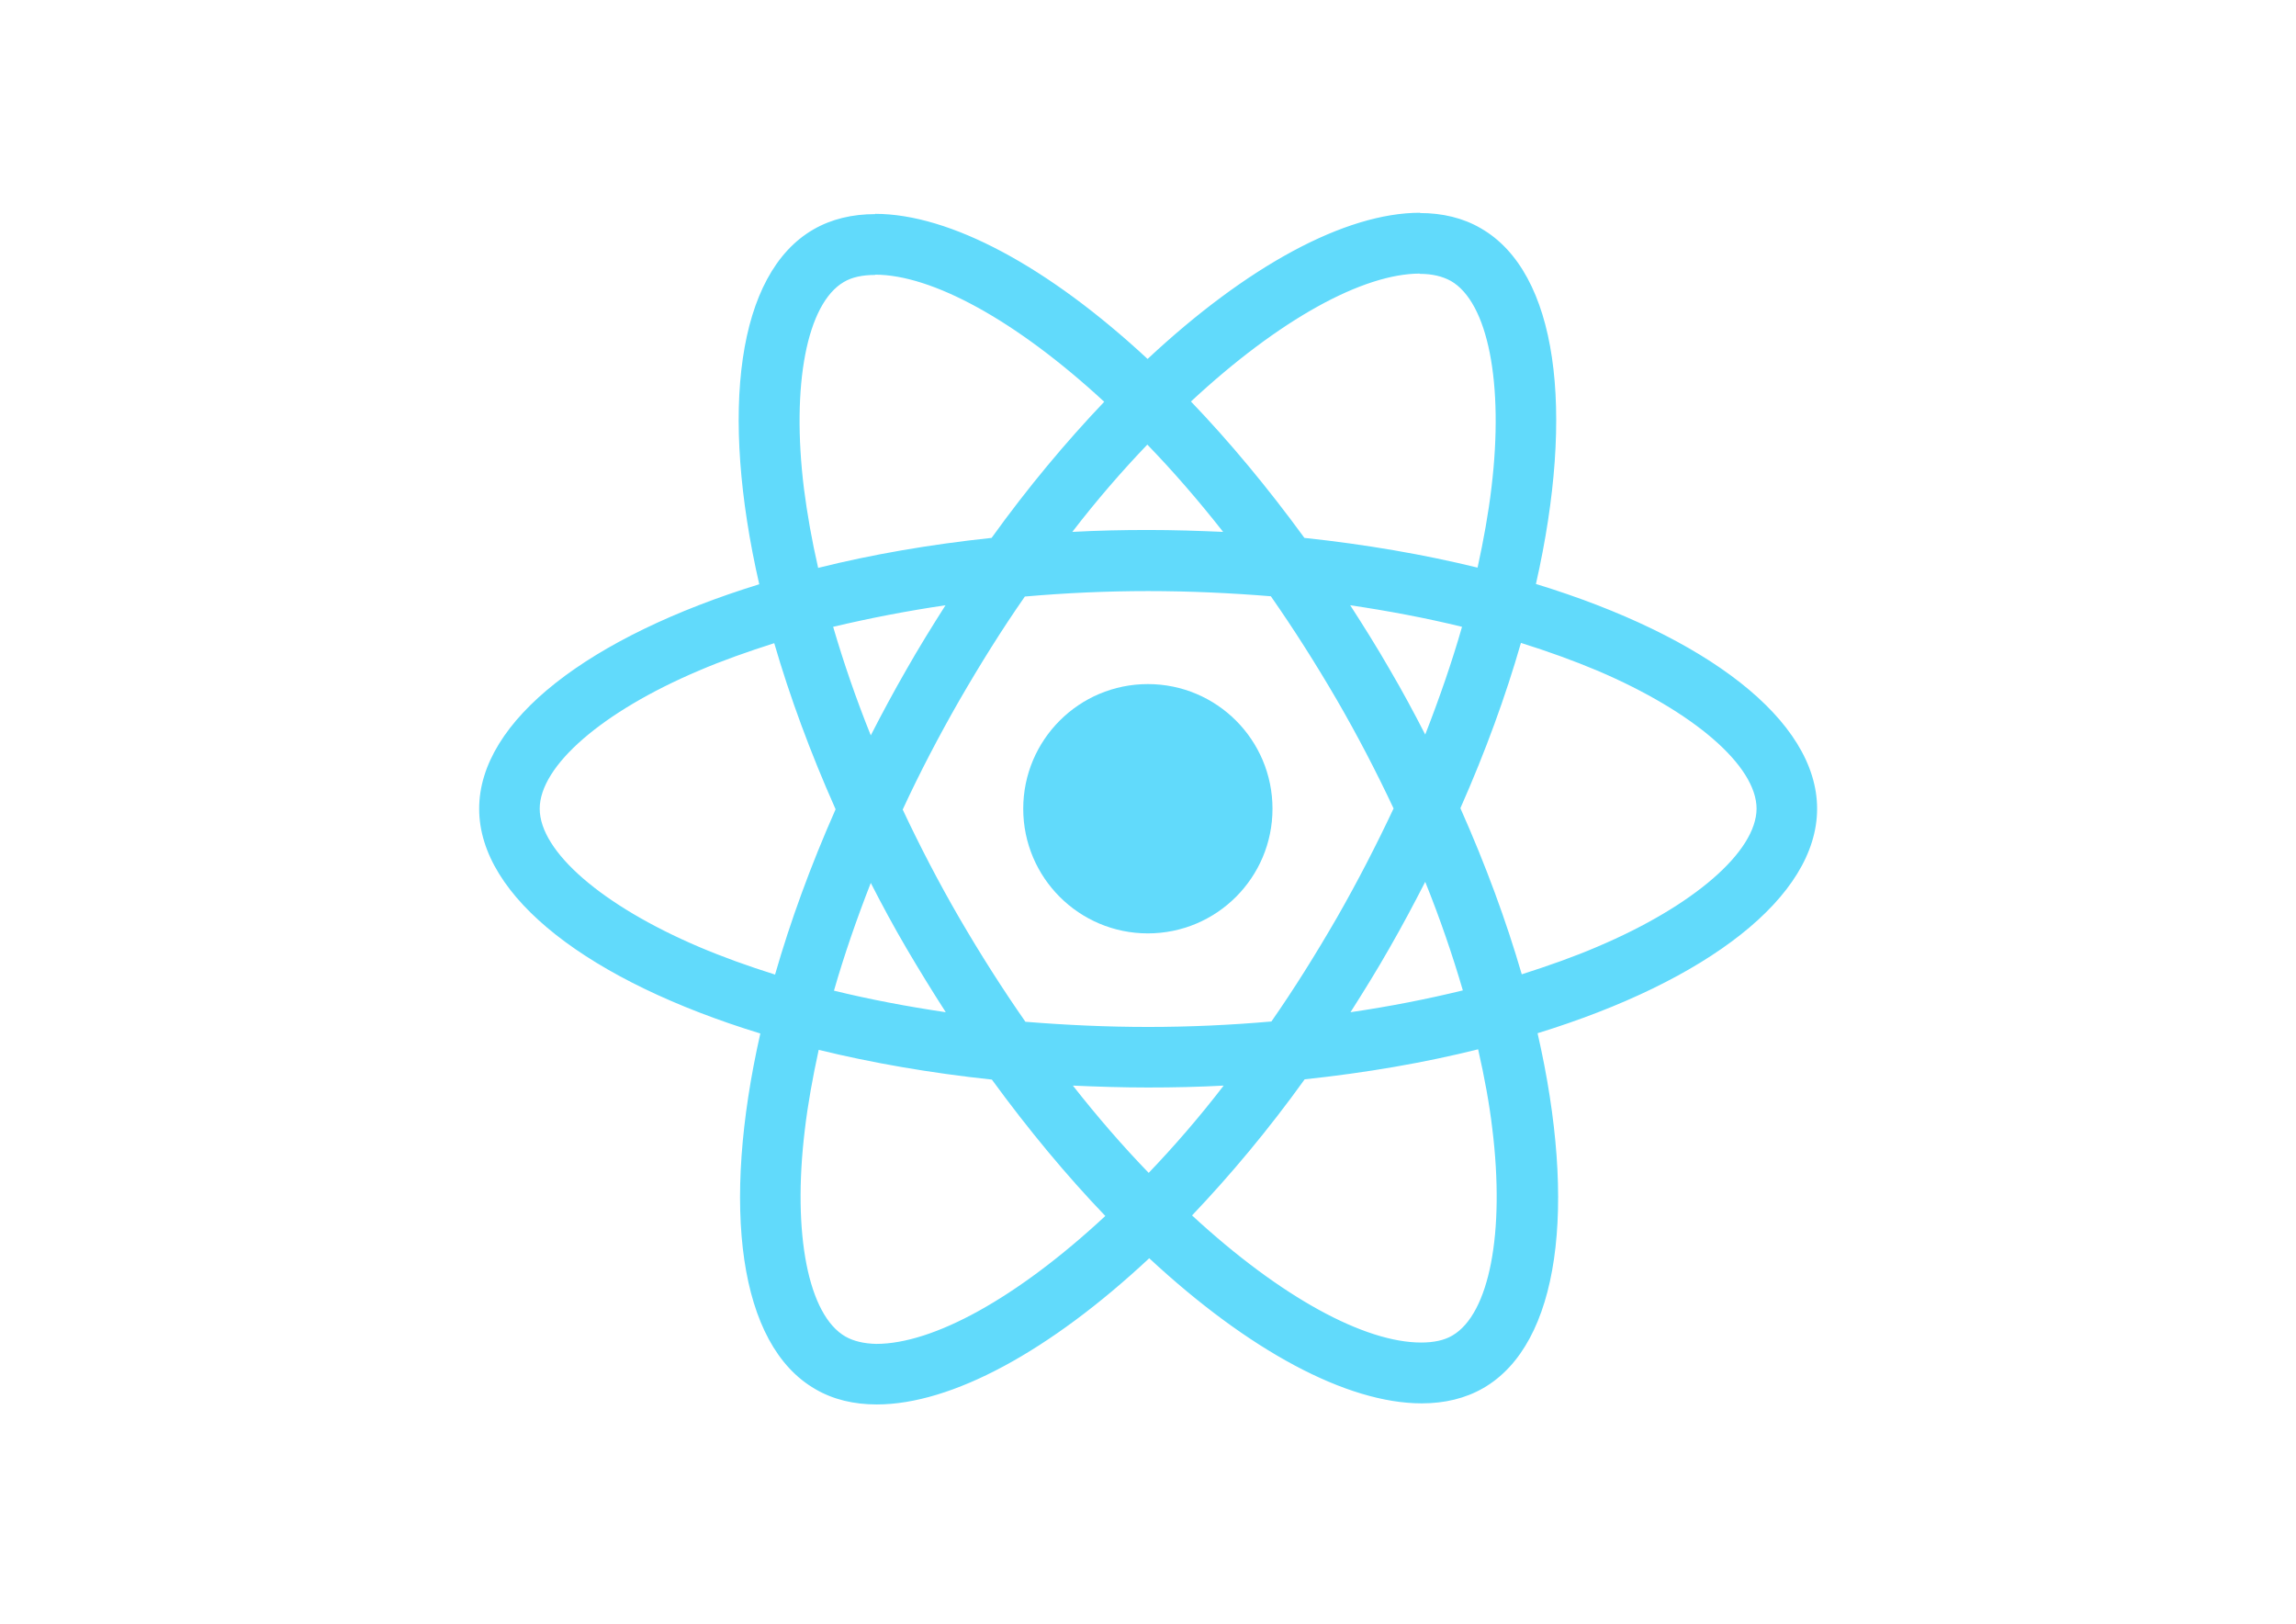
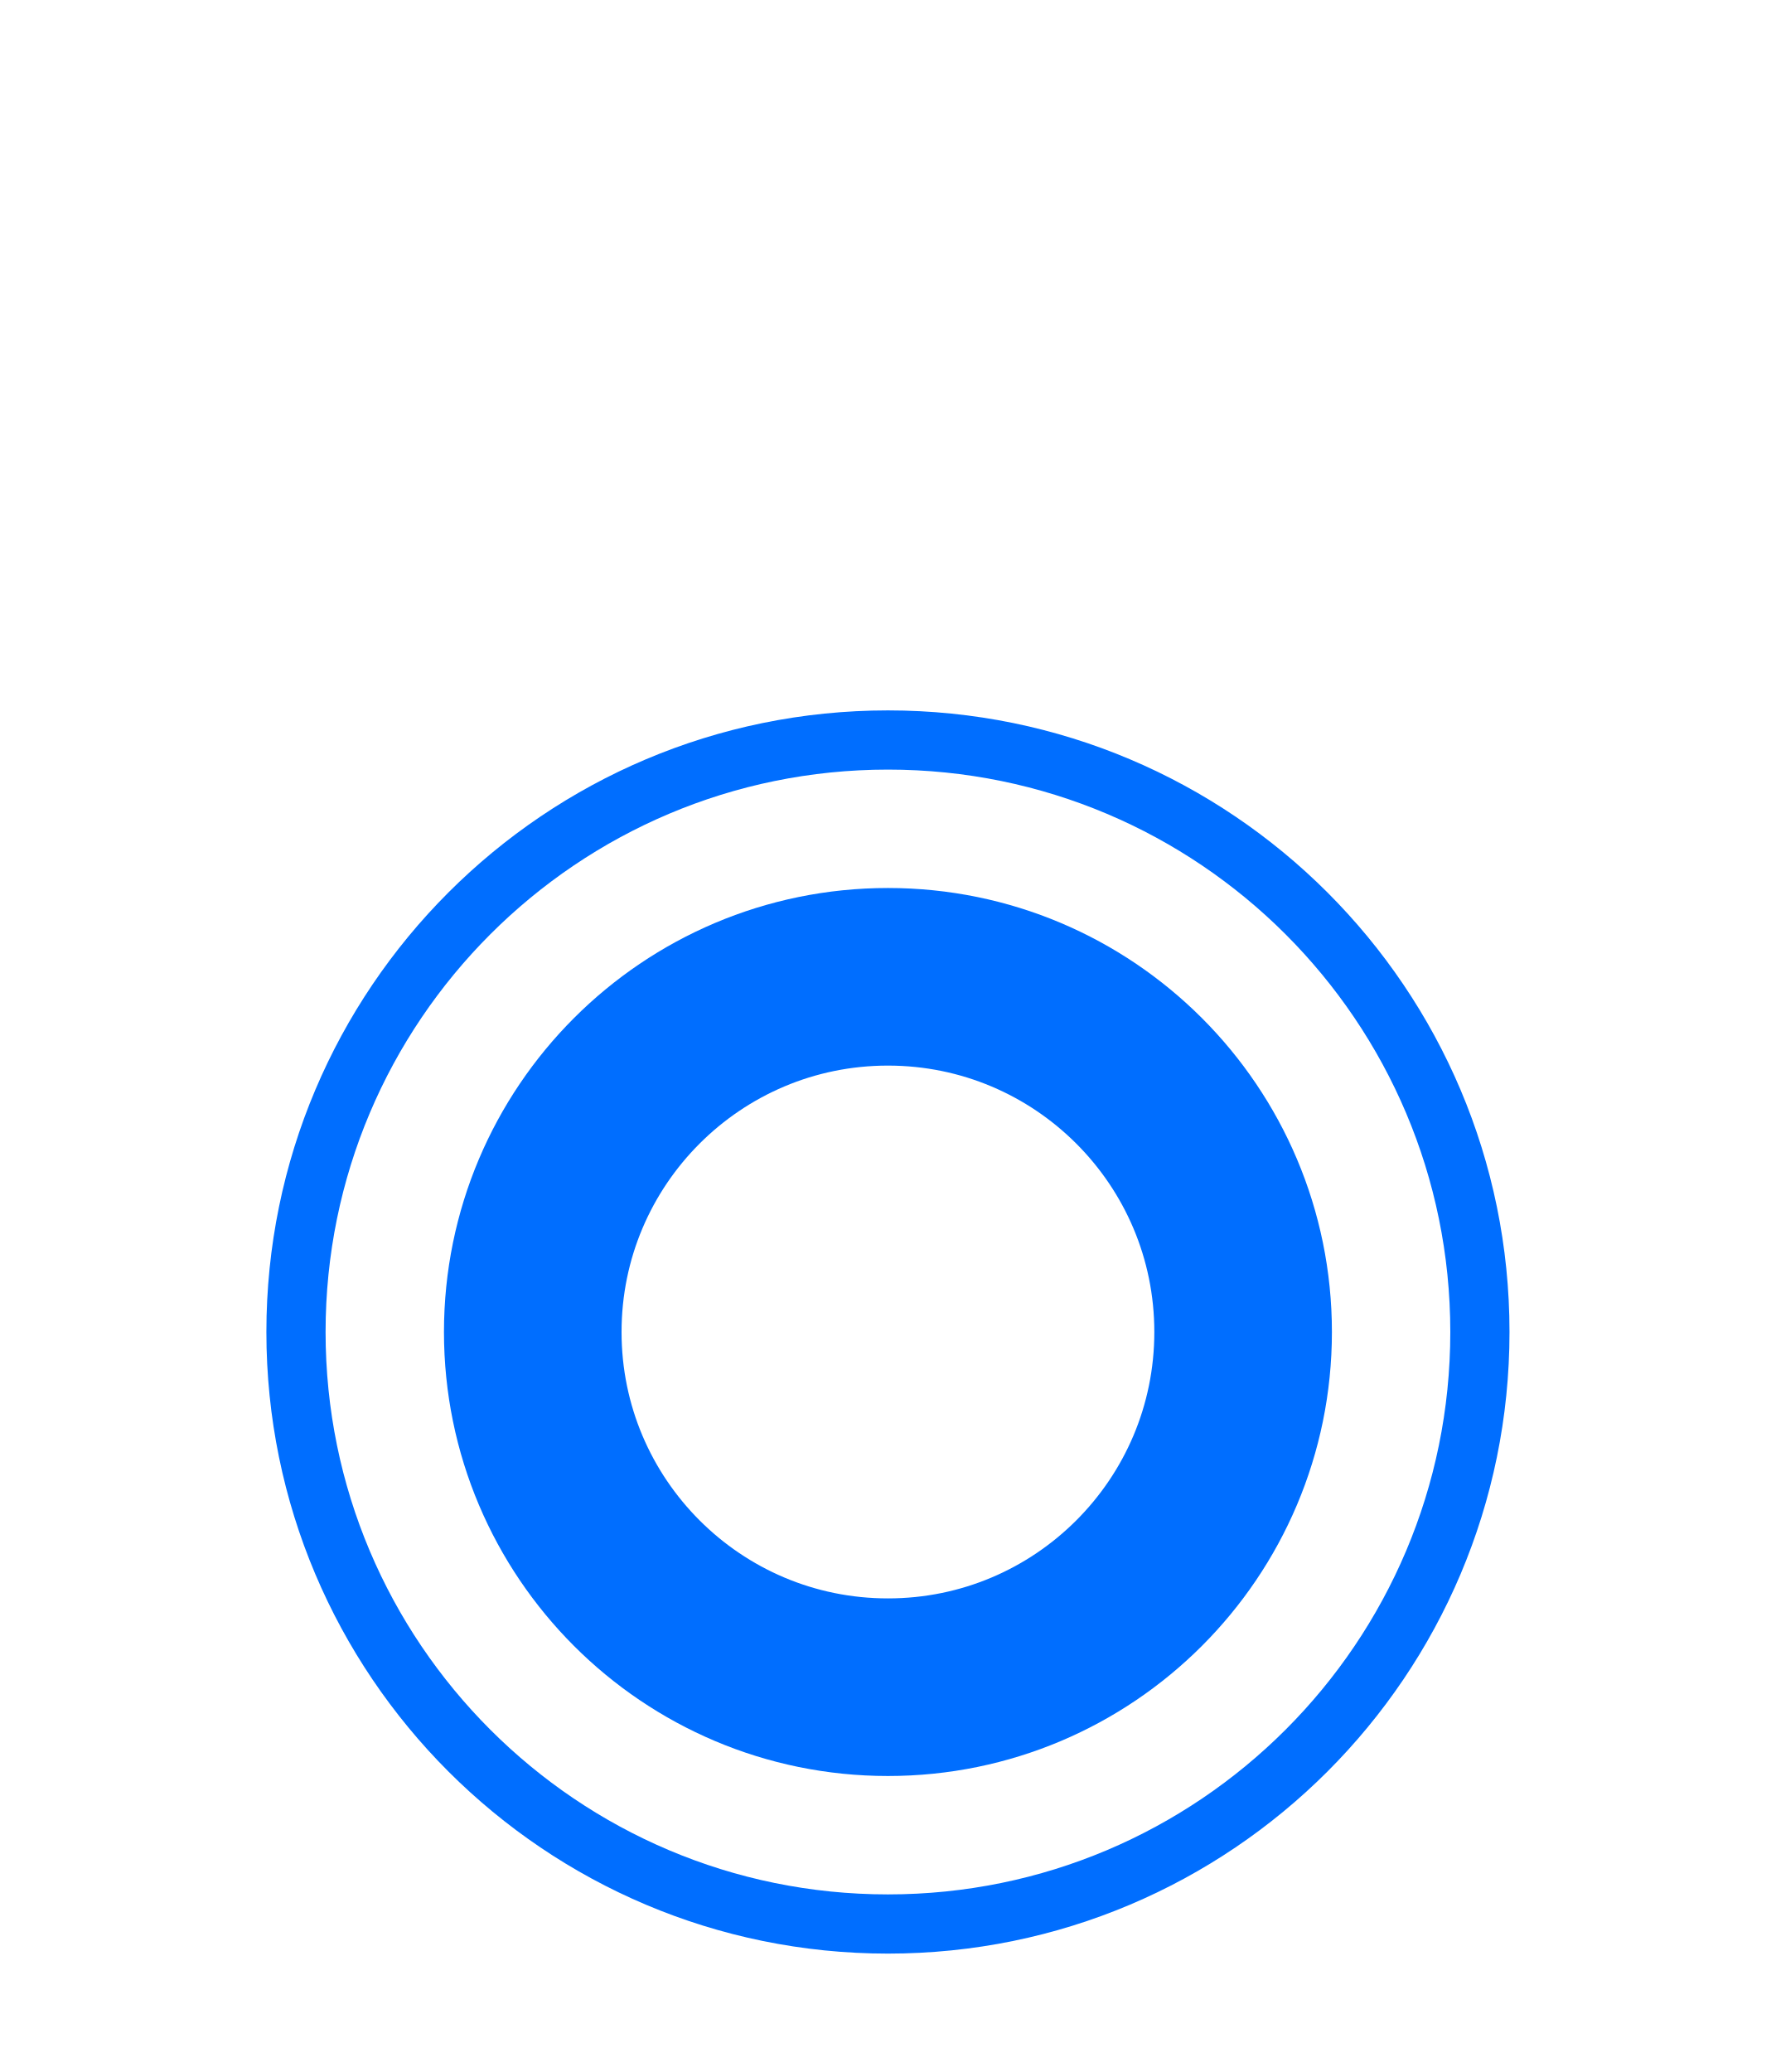
- <svg xmlns="http://www.w3.org/2000/svg" viewBox="0 0 841.9 595.3">
-   <g fill="#61DAFB">
-     <path d="M666.3 296.5c0-32.5-40.7-63.3-103.1-82.4 14.4-63.6 8-114.2-20.2-130.4-6.5-3.8-14.1-5.6-22.4-5.6v22.3c4.6 0 8.3.9 11.4 2.6 13.6 7.8 19.5 37.5 14.9 75.7-1.1 9.4-2.9 19.3-5.1 29.4-19.6-4.8-41-8.5-63.5-10.9-13.5-18.5-27.5-35.3-41.6-50 32.6-30.3 63.2-46.9 84-46.9V78c-27.5 0-63.5 19.6-99.9 53.6-36.4-33.8-72.4-53.2-99.9-53.2v22.3c20.7 0 51.4 16.5 84 46.6-14 14.7-28 31.4-41.3 49.9-22.6 2.4-44 6.1-63.6 11-2.3-10-4-19.7-5.2-29-4.7-38.2 1.1-67.9 14.6-75.8 3-1.8 6.9-2.6 11.5-2.6V78.5c-8.4 0-16 1.8-22.6 5.6-28.1 16.2-34.4 66.7-19.9 130.1-62.2 19.2-102.7 49.9-102.7 82.3 0 32.5 40.7 63.3 103.1 82.4-14.4 63.6-8 114.2 20.2 130.4 6.5 3.8 14.1 5.6 22.5 5.6 27.5 0 63.5-19.6 99.9-53.6 36.4 33.8 72.4 53.2 99.9 53.2 8.4 0 16-1.8 22.6-5.6 28.1-16.2 34.4-66.7 19.9-130.1 62-19.1 102.5-49.9 102.5-82.3zm-130.2-66.7c-3.7 12.9-8.3 26.2-13.5 39.5-4.1-8-8.4-16-13.1-24-4.6-8-9.5-15.8-14.4-23.4 14.2 2.1 27.9 4.7 41 7.9zm-45.8 106.5c-7.8 13.5-15.8 26.3-24.1 38.2-14.9 1.3-30 2-45.2 2-15.1 0-30.2-.7-45-1.9-8.3-11.9-16.4-24.6-24.2-38-7.6-13.1-14.5-26.4-20.8-39.8 6.2-13.4 13.2-26.8 20.7-39.9 7.8-13.5 15.8-26.3 24.1-38.2 14.9-1.3 30-2 45.2-2 15.1 0 30.2.7 45 1.9 8.3 11.9 16.4 24.6 24.2 38 7.6 13.1 14.5 26.4 20.8 39.8-6.3 13.4-13.2 26.8-20.7 39.9zm32.3-13c5.4 13.4 10 26.8 13.8 39.8-13.1 3.2-26.9 5.9-41.2 8 4.9-7.7 9.8-15.6 14.4-23.7 4.6-8 8.9-16.1 13-24.1zM421.2 430c-9.3-9.6-18.6-20.3-27.8-32 9 .4 18.2.7 27.5.7 9.4 0 18.7-.2 27.8-.7-9 11.7-18.3 22.4-27.5 32zm-74.4-58.9c-14.2-2.1-27.9-4.7-41-7.9 3.7-12.9 8.3-26.2 13.5-39.5 4.1 8 8.4 16 13.1 24 4.7 8 9.5 15.8 14.4 23.4zM420.7 163c9.3 9.6 18.6 20.3 27.8 32-9-.4-18.2-.7-27.5-.7-9.4 0-18.7.2-27.8.7 9-11.7 18.3-22.4 27.5-32zm-74 58.9c-4.9 7.7-9.8 15.6-14.4 23.7-4.6 8-8.9 16-13 24-5.4-13.4-10-26.8-13.8-39.8 13.1-3.1 26.9-5.8 41.2-7.9zm-90.5 125.2c-35.4-15.1-58.3-34.9-58.3-50.6 0-15.7 22.9-35.6 58.3-50.6 8.6-3.7 18-7 27.7-10.1 5.7 19.6 13.2 40 22.5 60.9-9.2 20.8-16.6 41.1-22.2 60.6-9.9-3.1-19.3-6.5-28-10.2zM310 490c-13.6-7.8-19.5-37.5-14.9-75.7 1.1-9.4 2.9-19.3 5.1-29.4 19.6 4.8 41 8.5 63.5 10.9 13.5 18.5 27.5 35.3 41.6 50-32.6 30.3-63.2 46.9-84 46.9-4.5-.1-8.3-1-11.3-2.7zm237.2-76.2c4.7 38.2-1.1 67.9-14.6 75.8-3 1.8-6.9 2.6-11.5 2.6-20.7 0-51.4-16.5-84-46.6 14-14.7 28-31.4 41.3-49.9 22.6-2.4 44-6.1 63.6-11 2.3 10.1 4.1 19.8 5.2 29.1zm38.5-66.7c-8.6 3.7-18 7-27.7 10.1-5.7-19.6-13.2-40-22.5-60.9 9.2-20.8 16.6-41.1 22.2-60.6 9.9 3.1 19.3 6.5 28.1 10.2 35.4 15.1 58.3 34.9 58.3 50.6-.1 15.7-23 35.6-58.4 50.6zM320.8 78.4z" />
-     <circle cx="420.9" cy="296.5" r="45.7" />
-     <path d="M520.5 78.1z" />
-   </g>
+ <svg xmlns="http://www.w3.org/2000/svg" width="30" height="35" viewBox="0 0 30 30" fill="none">
+   <circle cx="15" cy="20" r="10" stroke="#006EFF" />
+   <circle cx="15" cy="20" r="6" stroke="#006EFF" stroke-width="3" />
</svg>
